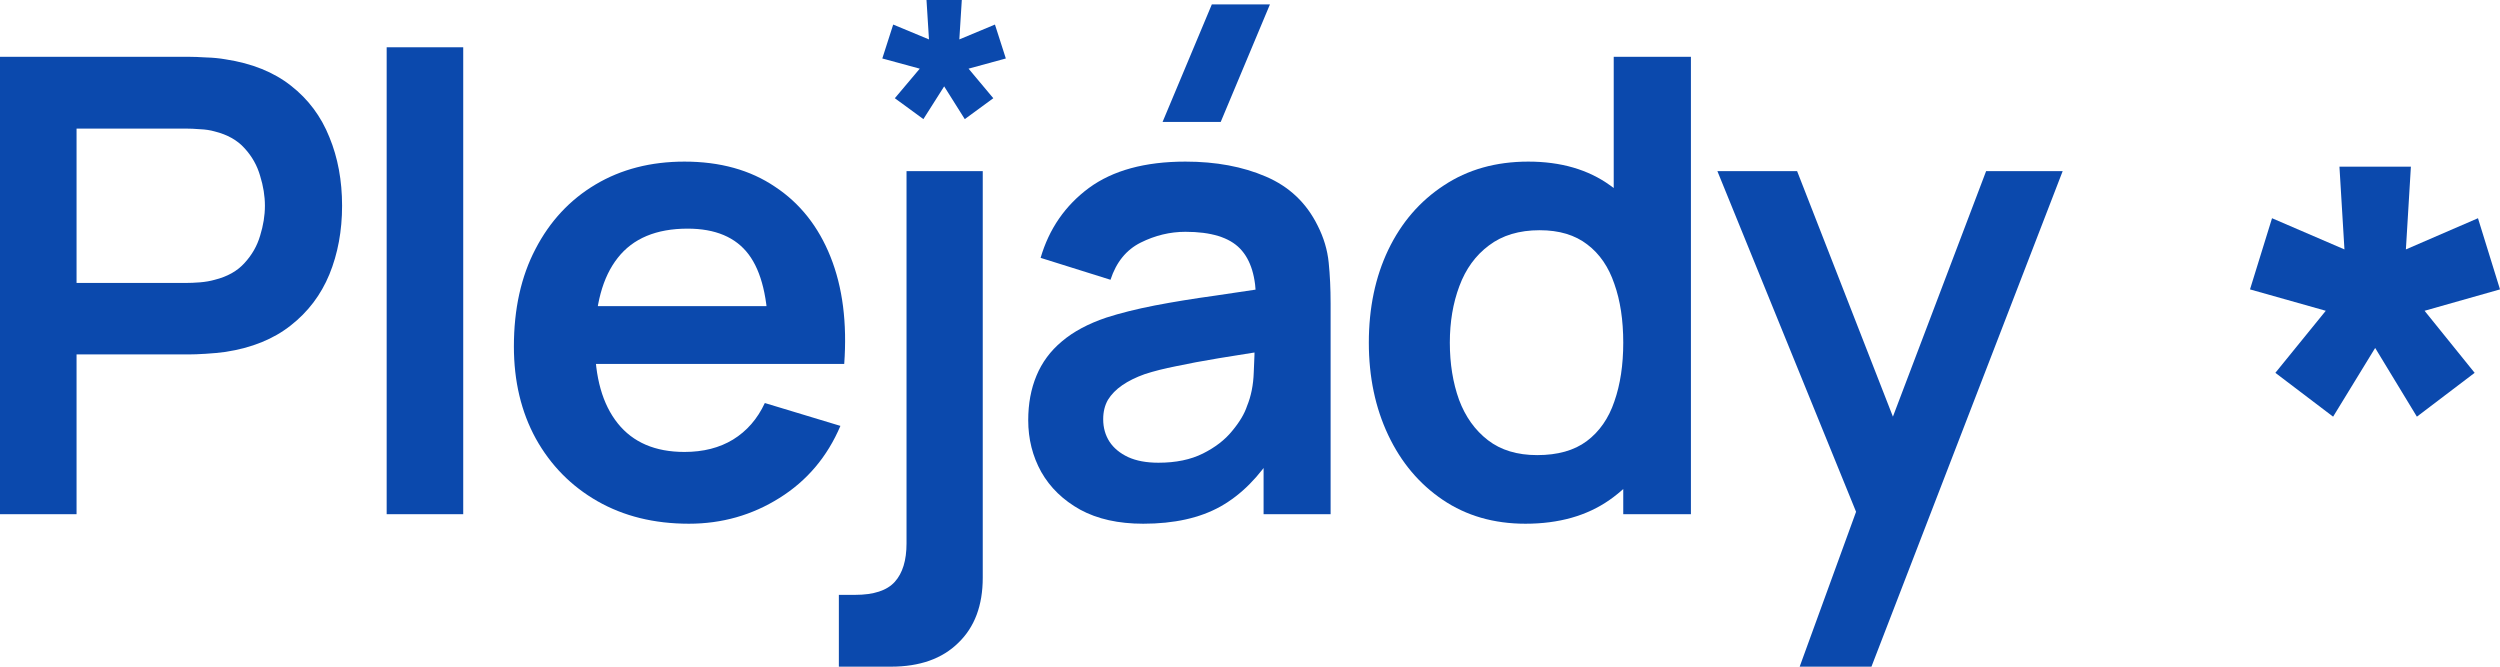
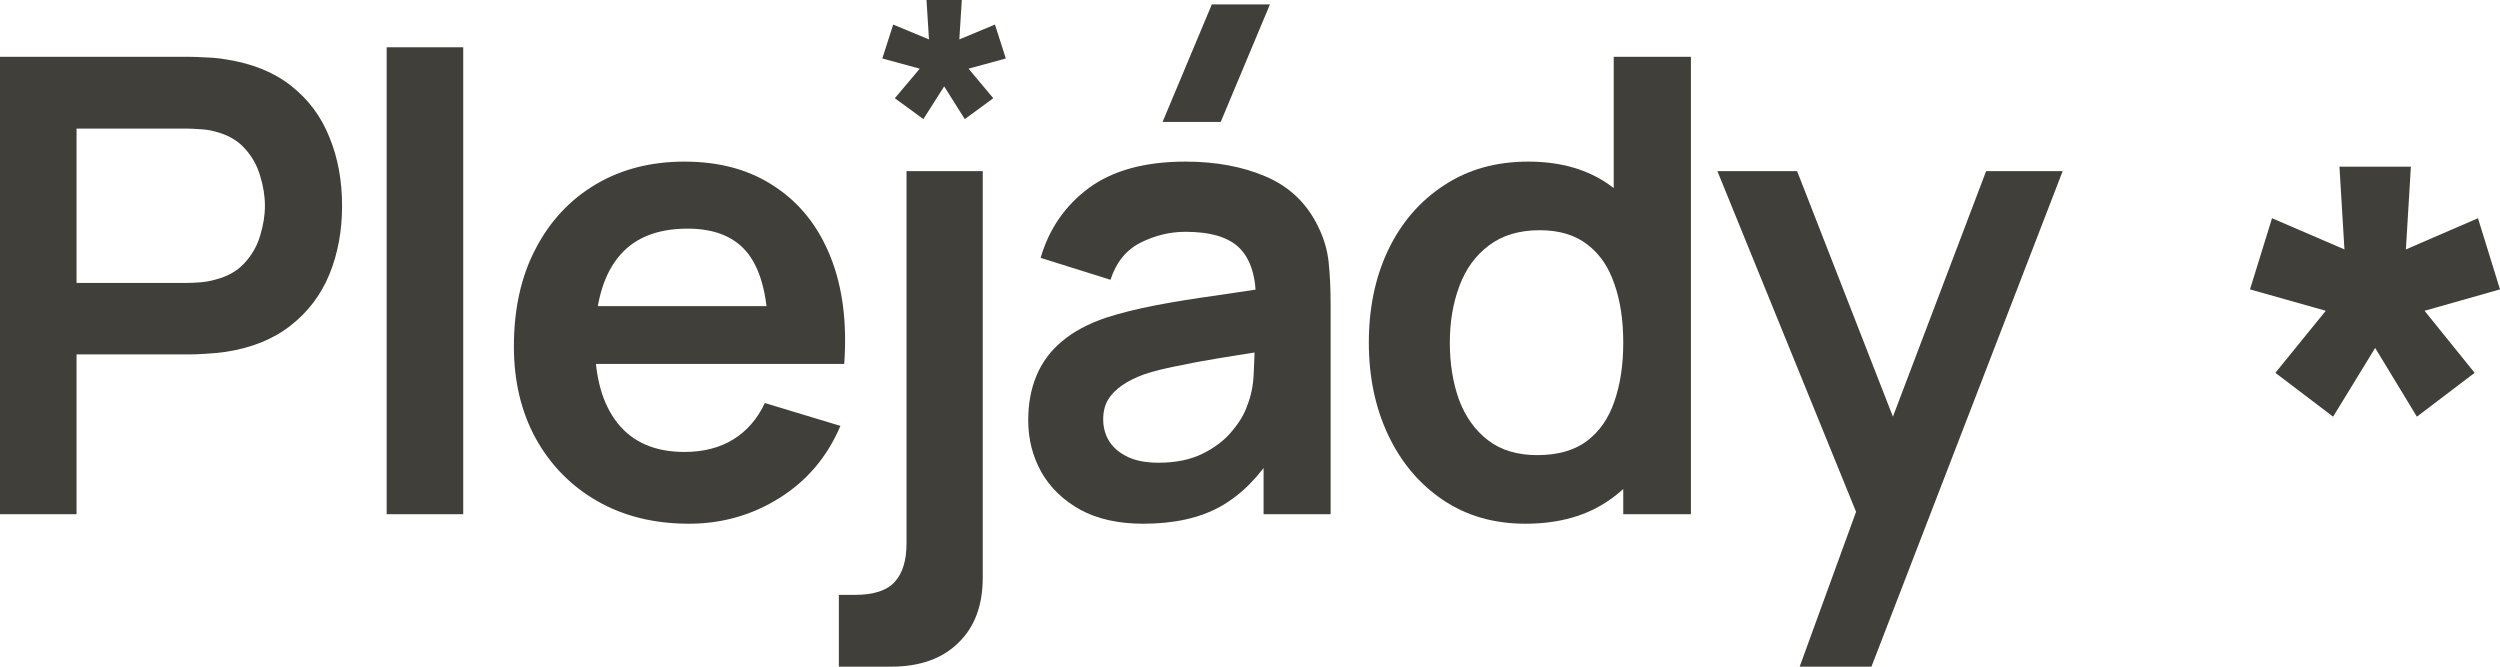
<svg xmlns="http://www.w3.org/2000/svg" width="90" height="24" viewBox="0 0 90 24" fill="none">
-   <path d="M0 18.511V2.045H6.804C6.964 2.045 7.17 2.053 7.421 2.068C7.673 2.075 7.905 2.098 8.119 2.136C9.072 2.281 9.857 2.598 10.474 3.085C11.099 3.573 11.56 4.191 11.858 4.938C12.163 5.677 12.315 6.501 12.315 7.408C12.315 8.307 12.163 9.131 11.858 9.878C11.553 10.617 11.088 11.231 10.463 11.719C9.845 12.207 9.064 12.523 8.119 12.668C7.905 12.698 7.669 12.721 7.41 12.736C7.158 12.752 6.956 12.759 6.804 12.759H2.756V18.511H0ZM2.756 10.186H6.689C6.842 10.186 7.013 10.179 7.204 10.164C7.394 10.148 7.57 10.118 7.73 10.072C8.187 9.958 8.546 9.756 8.805 9.466C9.072 9.176 9.258 8.849 9.365 8.483C9.479 8.117 9.537 7.758 9.537 7.408C9.537 7.057 9.479 6.699 9.365 6.333C9.258 5.959 9.072 5.628 8.805 5.338C8.546 5.048 8.187 4.846 7.73 4.732C7.57 4.686 7.394 4.66 7.204 4.652C7.013 4.637 6.842 4.629 6.689 4.629H2.756V10.186Z" fill="#0B49AD" />
-   <path d="M13.92 18.511V1.702H16.676V18.511H13.92Z" fill="#0B49AD" />
-   <path d="M24.801 18.854C23.55 18.854 22.453 18.583 21.507 18.042C20.562 17.501 19.823 16.75 19.289 15.789C18.763 14.829 18.5 13.723 18.5 12.473C18.5 11.124 18.759 9.954 19.278 8.963C19.796 7.964 20.516 7.191 21.439 6.642C22.361 6.093 23.428 5.818 24.64 5.818C25.921 5.818 27.008 6.119 27.899 6.722C28.799 7.316 29.466 8.159 29.9 9.249C30.335 10.339 30.499 11.623 30.392 13.102H27.659V12.096C27.652 10.754 27.415 9.775 26.95 9.157C26.485 8.54 25.753 8.231 24.755 8.231C23.627 8.231 22.788 8.582 22.239 9.283C21.69 9.977 21.416 10.995 21.416 12.336C21.416 13.586 21.69 14.555 22.239 15.241C22.788 15.927 23.588 16.27 24.64 16.27C25.319 16.27 25.902 16.121 26.39 15.824C26.886 15.519 27.267 15.081 27.534 14.509L30.255 15.332C29.782 16.445 29.05 17.31 28.059 17.928C27.076 18.545 25.99 18.854 24.801 18.854ZM20.547 13.102V11.021H29.043V13.102H20.547Z" fill="#0B49AD" />
-   <path d="M30.199 24V21.415H30.782C31.453 21.415 31.93 21.259 32.212 20.947C32.494 20.634 32.635 20.173 32.635 19.563V6.161H35.379V20.798C35.379 21.796 35.086 22.578 34.499 23.142C33.919 23.714 33.111 24 32.075 24H30.199Z" fill="#0B49AD" />
-   <path d="M43.946 4.389H41.853L43.626 0.158H45.718L43.946 4.389ZM41.156 18.854C40.264 18.854 39.509 18.686 38.892 18.351C38.274 18.008 37.805 17.554 37.485 16.99C37.172 16.426 37.016 15.805 37.016 15.126C37.016 14.532 37.115 13.998 37.313 13.525C37.512 13.045 37.817 12.633 38.228 12.29C38.64 11.94 39.173 11.654 39.829 11.433C40.325 11.273 40.904 11.128 41.567 10.998C42.238 10.869 42.962 10.751 43.74 10.644C44.525 10.53 45.344 10.408 46.198 10.278L45.215 10.838C45.222 9.984 45.032 9.355 44.643 8.951C44.254 8.547 43.599 8.345 42.676 8.345C42.12 8.345 41.583 8.475 41.064 8.734C40.546 8.993 40.184 9.439 39.978 10.072L37.462 9.283C37.767 8.239 38.346 7.4 39.2 6.767C40.062 6.135 41.22 5.818 42.676 5.818C43.774 5.818 44.738 5.998 45.569 6.356C46.408 6.714 47.029 7.301 47.433 8.117C47.654 8.551 47.788 8.997 47.833 9.455C47.879 9.904 47.902 10.396 47.902 10.93V18.511H45.489V15.835L45.889 16.27C45.333 17.162 44.681 17.817 43.934 18.236C43.195 18.648 42.269 18.854 41.156 18.854ZM41.704 16.658C42.33 16.658 42.863 16.548 43.305 16.327C43.747 16.106 44.098 15.835 44.357 15.515C44.624 15.195 44.803 14.894 44.895 14.612C45.039 14.261 45.12 13.861 45.135 13.411C45.158 12.954 45.169 12.584 45.169 12.302L46.015 12.553C45.184 12.683 44.472 12.797 43.877 12.896C43.282 12.995 42.772 13.091 42.345 13.182C41.918 13.266 41.541 13.361 41.213 13.468C40.893 13.582 40.622 13.716 40.401 13.868C40.18 14.021 40.008 14.196 39.886 14.394C39.772 14.593 39.715 14.825 39.715 15.092C39.715 15.397 39.791 15.667 39.944 15.904C40.096 16.133 40.317 16.315 40.607 16.453C40.904 16.59 41.27 16.658 41.704 16.658Z" fill="#0B49AD" />
-   <path d="M54.915 18.854C53.78 18.854 52.789 18.568 51.942 17.996C51.096 17.425 50.441 16.647 49.976 15.664C49.511 14.68 49.278 13.571 49.278 12.336C49.278 11.086 49.511 9.973 49.976 8.997C50.448 8.014 51.115 7.24 51.977 6.676C52.838 6.104 53.852 5.818 55.018 5.818C56.192 5.818 57.176 6.104 57.968 6.676C58.769 7.24 59.375 8.014 59.787 8.997C60.198 9.981 60.404 11.094 60.404 12.336C60.404 13.563 60.198 14.673 59.787 15.664C59.375 16.647 58.761 17.425 57.946 17.996C57.13 18.568 56.12 18.854 54.915 18.854ZM55.339 16.384C56.078 16.384 56.672 16.216 57.122 15.881C57.58 15.538 57.911 15.061 58.117 14.452C58.331 13.842 58.437 13.137 58.437 12.336C58.437 11.528 58.331 10.823 58.117 10.221C57.911 9.611 57.587 9.138 57.145 8.803C56.703 8.46 56.131 8.288 55.43 8.288C54.691 8.288 54.081 8.471 53.6 8.837C53.12 9.195 52.766 9.683 52.537 10.301C52.308 10.911 52.194 11.589 52.194 12.336C52.194 13.091 52.304 13.777 52.526 14.394C52.754 15.004 53.101 15.488 53.566 15.847C54.031 16.205 54.622 16.384 55.339 16.384ZM58.437 18.511V9.843H58.094V2.045H60.873V18.511H58.437Z" fill="#0B49AD" />
-   <path d="M64.788 24L67.166 17.47L67.212 19.391L61.826 6.161H64.696L68.516 15.95H67.784L71.5 6.161H74.256L67.372 24H64.788Z" fill="#0B49AD" />
-   <path d="M33.242 4.288L32.214 3.536L33.111 2.472L31.763 2.105L32.155 0.884L33.443 1.419L33.354 0H34.625L34.536 1.419L35.818 0.884L36.21 2.105L34.868 2.472L35.759 3.536L34.732 4.288L33.99 3.109L33.242 4.288Z" fill="#0B49AD" />
-   <path d="M83.992 15L81.913 13.422L83.728 11.188L81 10.418L81.793 7.856L84.4 8.979L84.22 6H86.792L86.612 8.979L89.207 7.856L90 10.418L87.284 11.188L89.087 13.422L87.008 15L85.506 12.526L83.992 15Z" fill="#0B49AD" />
+   <path d="M0 18.511V2.045H6.804C6.964 2.045 7.17 2.053 7.421 2.068C7.673 2.075 7.905 2.098 8.119 2.136C9.072 2.281 9.857 2.598 10.474 3.085C11.099 3.573 11.56 4.191 11.858 4.938C12.163 5.677 12.315 6.501 12.315 7.408C12.315 8.307 12.163 9.131 11.858 9.878C11.553 10.617 11.088 11.231 10.463 11.719C9.845 12.207 9.064 12.523 8.119 12.668C7.905 12.698 7.669 12.721 7.41 12.736C7.158 12.752 6.956 12.759 6.804 12.759H2.756V18.511H0ZM2.756 10.186H6.689C6.842 10.186 7.013 10.179 7.204 10.164C7.394 10.148 7.57 10.118 7.73 10.072C8.187 9.958 8.546 9.756 8.805 9.466C9.072 9.176 9.258 8.849 9.365 8.483C9.479 8.117 9.537 7.758 9.537 7.408C9.537 7.057 9.479 6.699 9.365 6.333C9.258 5.959 9.072 5.628 8.805 5.338C8.546 5.048 8.187 4.846 7.73 4.732C7.57 4.686 7.394 4.66 7.204 4.652C7.013 4.637 6.842 4.629 6.689 4.629H2.756V10.186Z" fill="#413f39" />
+   <path d="M13.92 18.511V1.702H16.676V18.511H13.92Z" fill="#413f39" />
+   <path d="M24.801 18.854C23.55 18.854 22.453 18.583 21.507 18.042C20.562 17.501 19.823 16.75 19.289 15.789C18.763 14.829 18.5 13.723 18.5 12.473C18.5 11.124 18.759 9.954 19.278 8.963C19.796 7.964 20.516 7.191 21.439 6.642C22.361 6.093 23.428 5.818 24.64 5.818C25.921 5.818 27.008 6.119 27.899 6.722C28.799 7.316 29.466 8.159 29.9 9.249C30.335 10.339 30.499 11.623 30.392 13.102H27.659V12.096C27.652 10.754 27.415 9.775 26.95 9.157C26.485 8.54 25.753 8.231 24.755 8.231C23.627 8.231 22.788 8.582 22.239 9.283C21.69 9.977 21.416 10.995 21.416 12.336C21.416 13.586 21.69 14.555 22.239 15.241C22.788 15.927 23.588 16.27 24.64 16.27C25.319 16.27 25.902 16.121 26.39 15.824C26.886 15.519 27.267 15.081 27.534 14.509L30.255 15.332C29.782 16.445 29.05 17.31 28.059 17.928C27.076 18.545 25.99 18.854 24.801 18.854ZM20.547 13.102V11.021H29.043V13.102H20.547Z" fill="#413f39" />
+   <path d="M30.199 24V21.415H30.782C31.453 21.415 31.93 21.259 32.212 20.947C32.494 20.634 32.635 20.173 32.635 19.563V6.161H35.379V20.798C35.379 21.796 35.086 22.578 34.499 23.142C33.919 23.714 33.111 24 32.075 24H30.199Z" fill="#413f39" />
+   <path d="M43.946 4.389H41.853L43.626 0.158H45.718L43.946 4.389ZM41.156 18.854C40.264 18.854 39.509 18.686 38.892 18.351C38.274 18.008 37.805 17.554 37.485 16.99C37.172 16.426 37.016 15.805 37.016 15.126C37.016 14.532 37.115 13.998 37.313 13.525C37.512 13.045 37.817 12.633 38.228 12.29C38.64 11.94 39.173 11.654 39.829 11.433C40.325 11.273 40.904 11.128 41.567 10.998C42.238 10.869 42.962 10.751 43.74 10.644C44.525 10.53 45.344 10.408 46.198 10.278L45.215 10.838C45.222 9.984 45.032 9.355 44.643 8.951C44.254 8.547 43.599 8.345 42.676 8.345C42.12 8.345 41.583 8.475 41.064 8.734C40.546 8.993 40.184 9.439 39.978 10.072L37.462 9.283C37.767 8.239 38.346 7.4 39.2 6.767C40.062 6.135 41.22 5.818 42.676 5.818C43.774 5.818 44.738 5.998 45.569 6.356C46.408 6.714 47.029 7.301 47.433 8.117C47.654 8.551 47.788 8.997 47.833 9.455C47.879 9.904 47.902 10.396 47.902 10.93V18.511H45.489V15.835L45.889 16.27C45.333 17.162 44.681 17.817 43.934 18.236C43.195 18.648 42.269 18.854 41.156 18.854ZM41.704 16.658C42.33 16.658 42.863 16.548 43.305 16.327C43.747 16.106 44.098 15.835 44.357 15.515C44.624 15.195 44.803 14.894 44.895 14.612C45.039 14.261 45.12 13.861 45.135 13.411C45.158 12.954 45.169 12.584 45.169 12.302L46.015 12.553C45.184 12.683 44.472 12.797 43.877 12.896C43.282 12.995 42.772 13.091 42.345 13.182C41.918 13.266 41.541 13.361 41.213 13.468C40.893 13.582 40.622 13.716 40.401 13.868C40.18 14.021 40.008 14.196 39.886 14.394C39.772 14.593 39.715 14.825 39.715 15.092C39.715 15.397 39.791 15.667 39.944 15.904C40.096 16.133 40.317 16.315 40.607 16.453C40.904 16.59 41.27 16.658 41.704 16.658Z" fill="#413f39" />
+   <path d="M54.915 18.854C53.78 18.854 52.789 18.568 51.942 17.996C51.096 17.425 50.441 16.647 49.976 15.664C49.511 14.68 49.278 13.571 49.278 12.336C49.278 11.086 49.511 9.973 49.976 8.997C50.448 8.014 51.115 7.24 51.977 6.676C52.838 6.104 53.852 5.818 55.018 5.818C56.192 5.818 57.176 6.104 57.968 6.676C58.769 7.24 59.375 8.014 59.787 8.997C60.198 9.981 60.404 11.094 60.404 12.336C60.404 13.563 60.198 14.673 59.787 15.664C59.375 16.647 58.761 17.425 57.946 17.996C57.13 18.568 56.12 18.854 54.915 18.854ZM55.339 16.384C56.078 16.384 56.672 16.216 57.122 15.881C57.58 15.538 57.911 15.061 58.117 14.452C58.331 13.842 58.437 13.137 58.437 12.336C58.437 11.528 58.331 10.823 58.117 10.221C57.911 9.611 57.587 9.138 57.145 8.803C56.703 8.46 56.131 8.288 55.43 8.288C54.691 8.288 54.081 8.471 53.6 8.837C53.12 9.195 52.766 9.683 52.537 10.301C52.308 10.911 52.194 11.589 52.194 12.336C52.194 13.091 52.304 13.777 52.526 14.394C52.754 15.004 53.101 15.488 53.566 15.847C54.031 16.205 54.622 16.384 55.339 16.384ZM58.437 18.511V9.843H58.094V2.045H60.873V18.511H58.437Z" fill="#413f39" />
+   <path d="M64.788 24L67.166 17.47L67.212 19.391L61.826 6.161H64.696L68.516 15.95H67.784L71.5 6.161H74.256L67.372 24H64.788Z" fill="#413f39" />
+   <path d="M33.242 4.288L32.214 3.536L33.111 2.472L31.763 2.105L32.155 0.884L33.443 1.419L33.354 0H34.625L34.536 1.419L35.818 0.884L36.21 2.105L34.868 2.472L35.759 3.536L34.732 4.288L33.99 3.109L33.242 4.288Z" fill="#413f39" />
+   <path d="M83.992 15L81.913 13.422L83.728 11.188L81 10.418L81.793 7.856L84.4 8.979L84.22 6H86.792L86.612 8.979L89.207 7.856L90 10.418L87.284 11.188L89.087 13.422L87.008 15L85.506 12.526L83.992 15Z" fill="#413f39" />
</svg>
